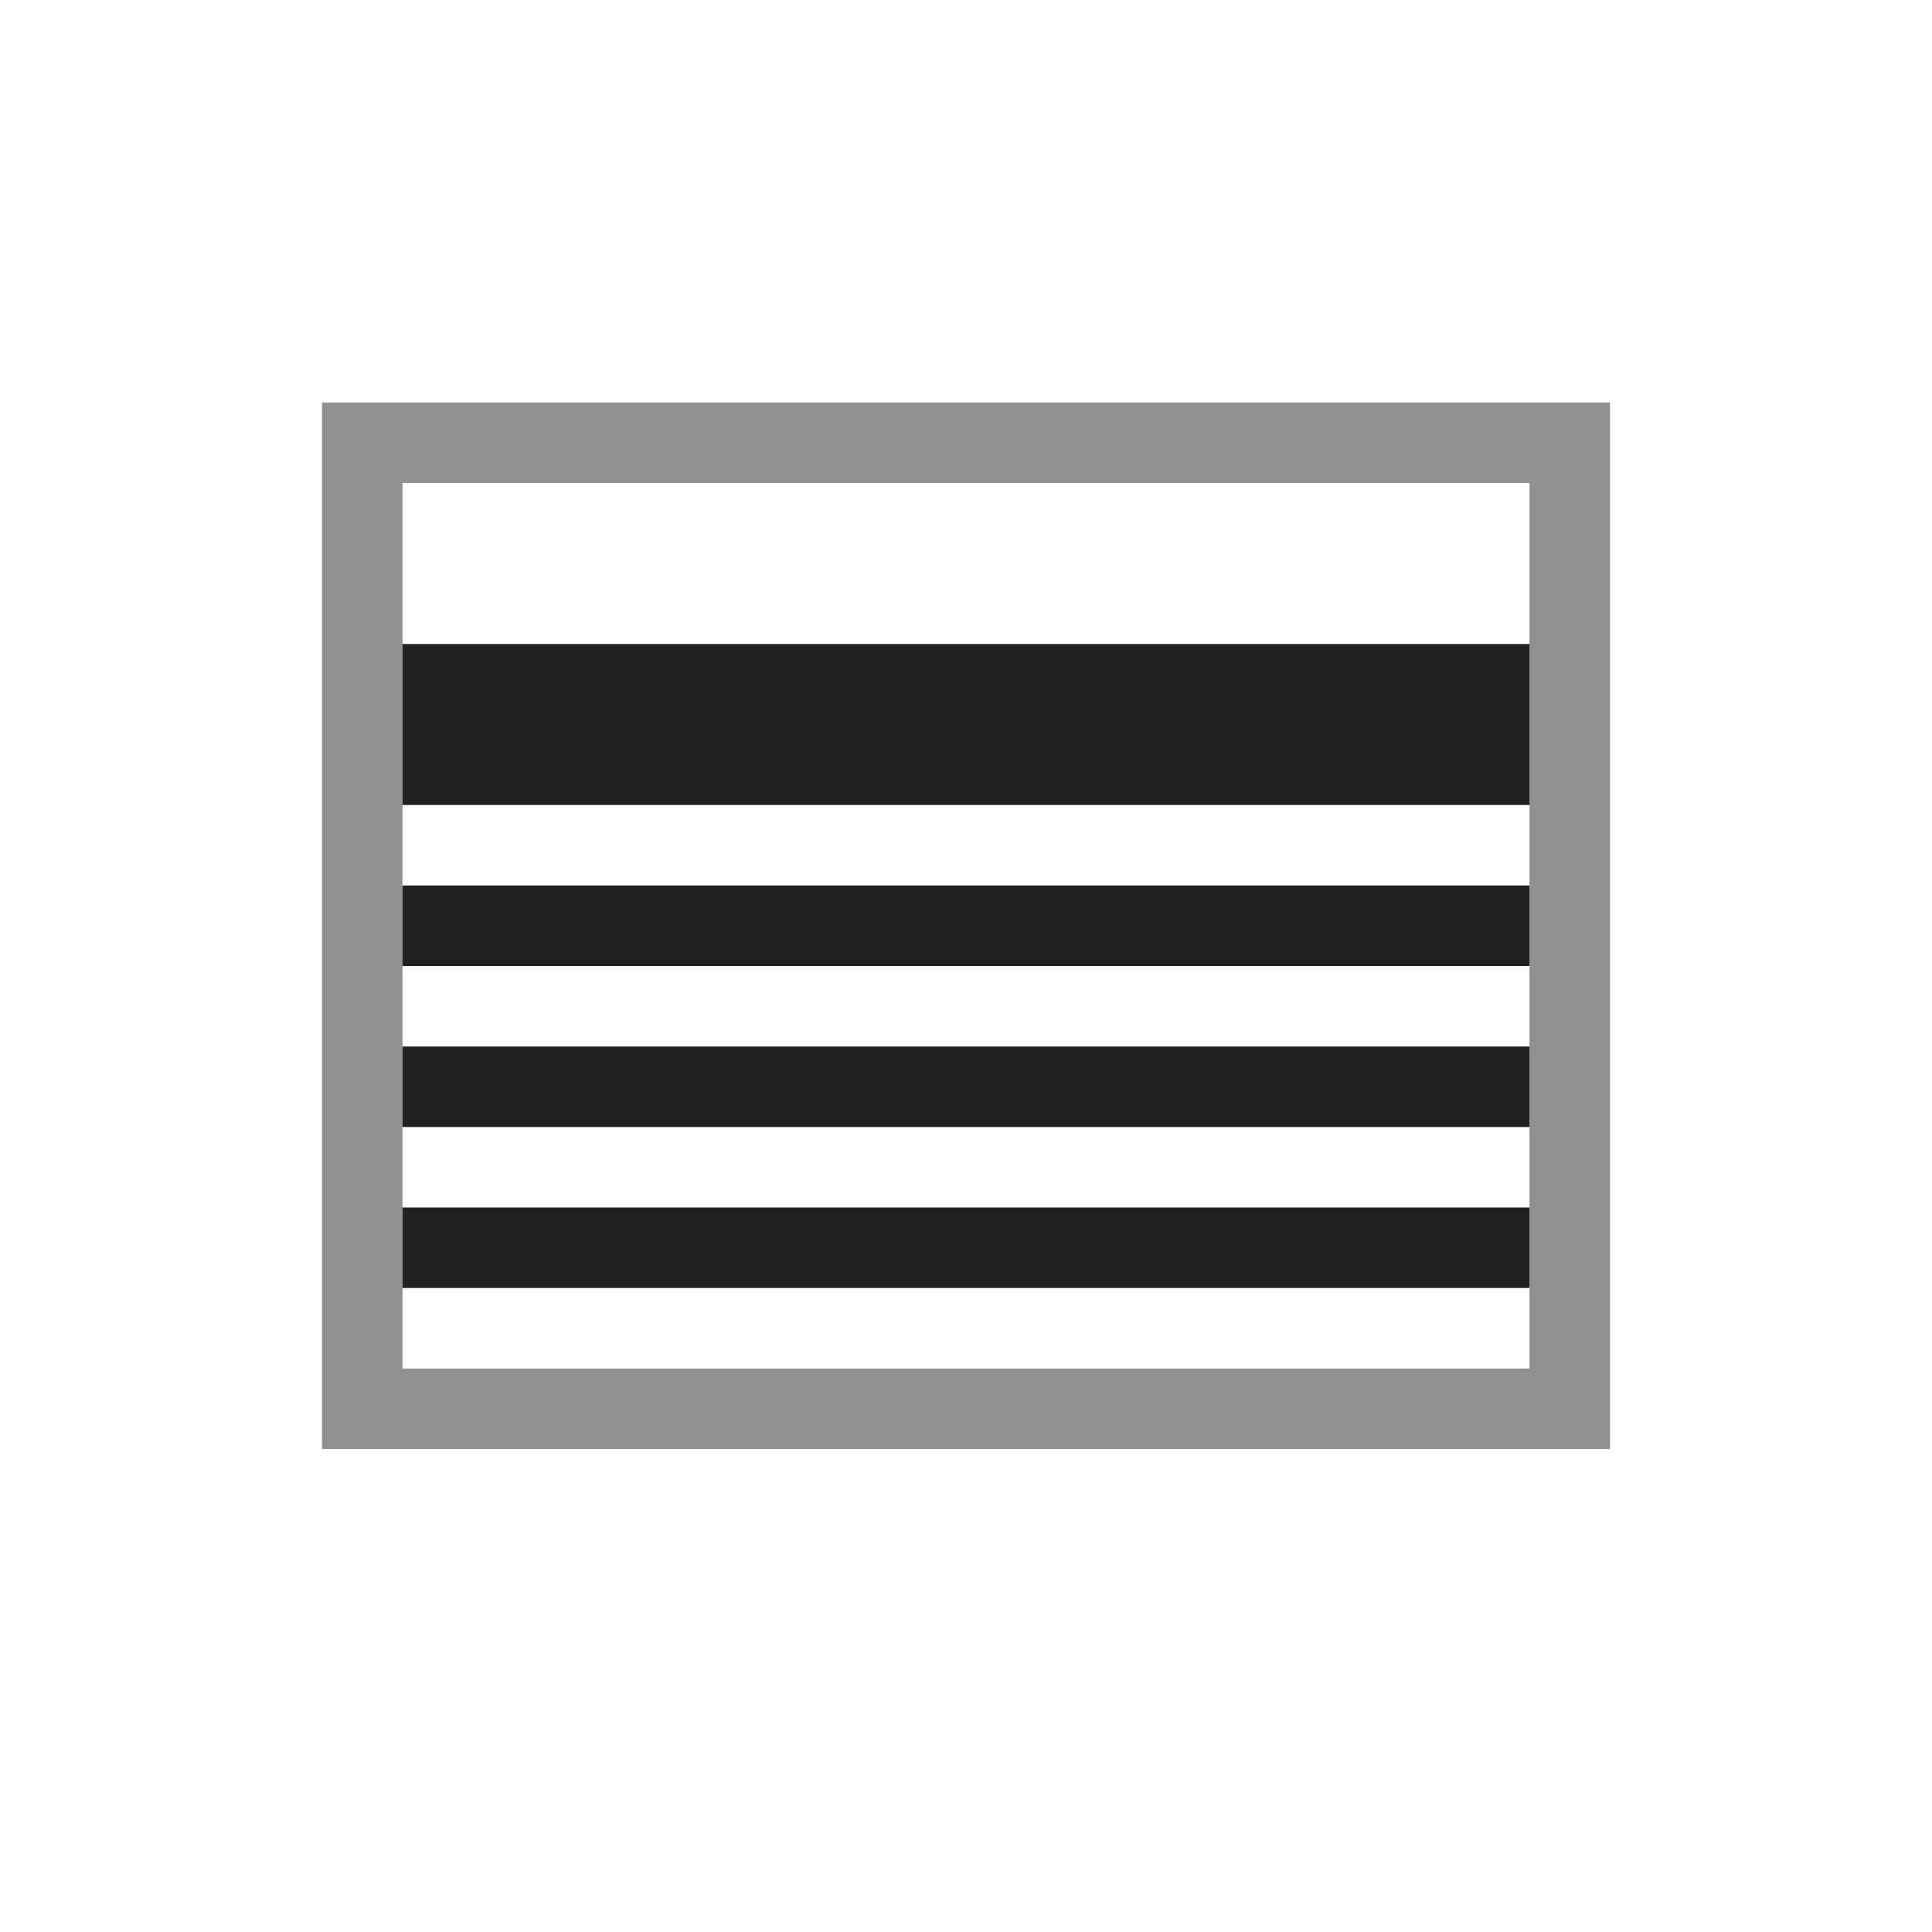
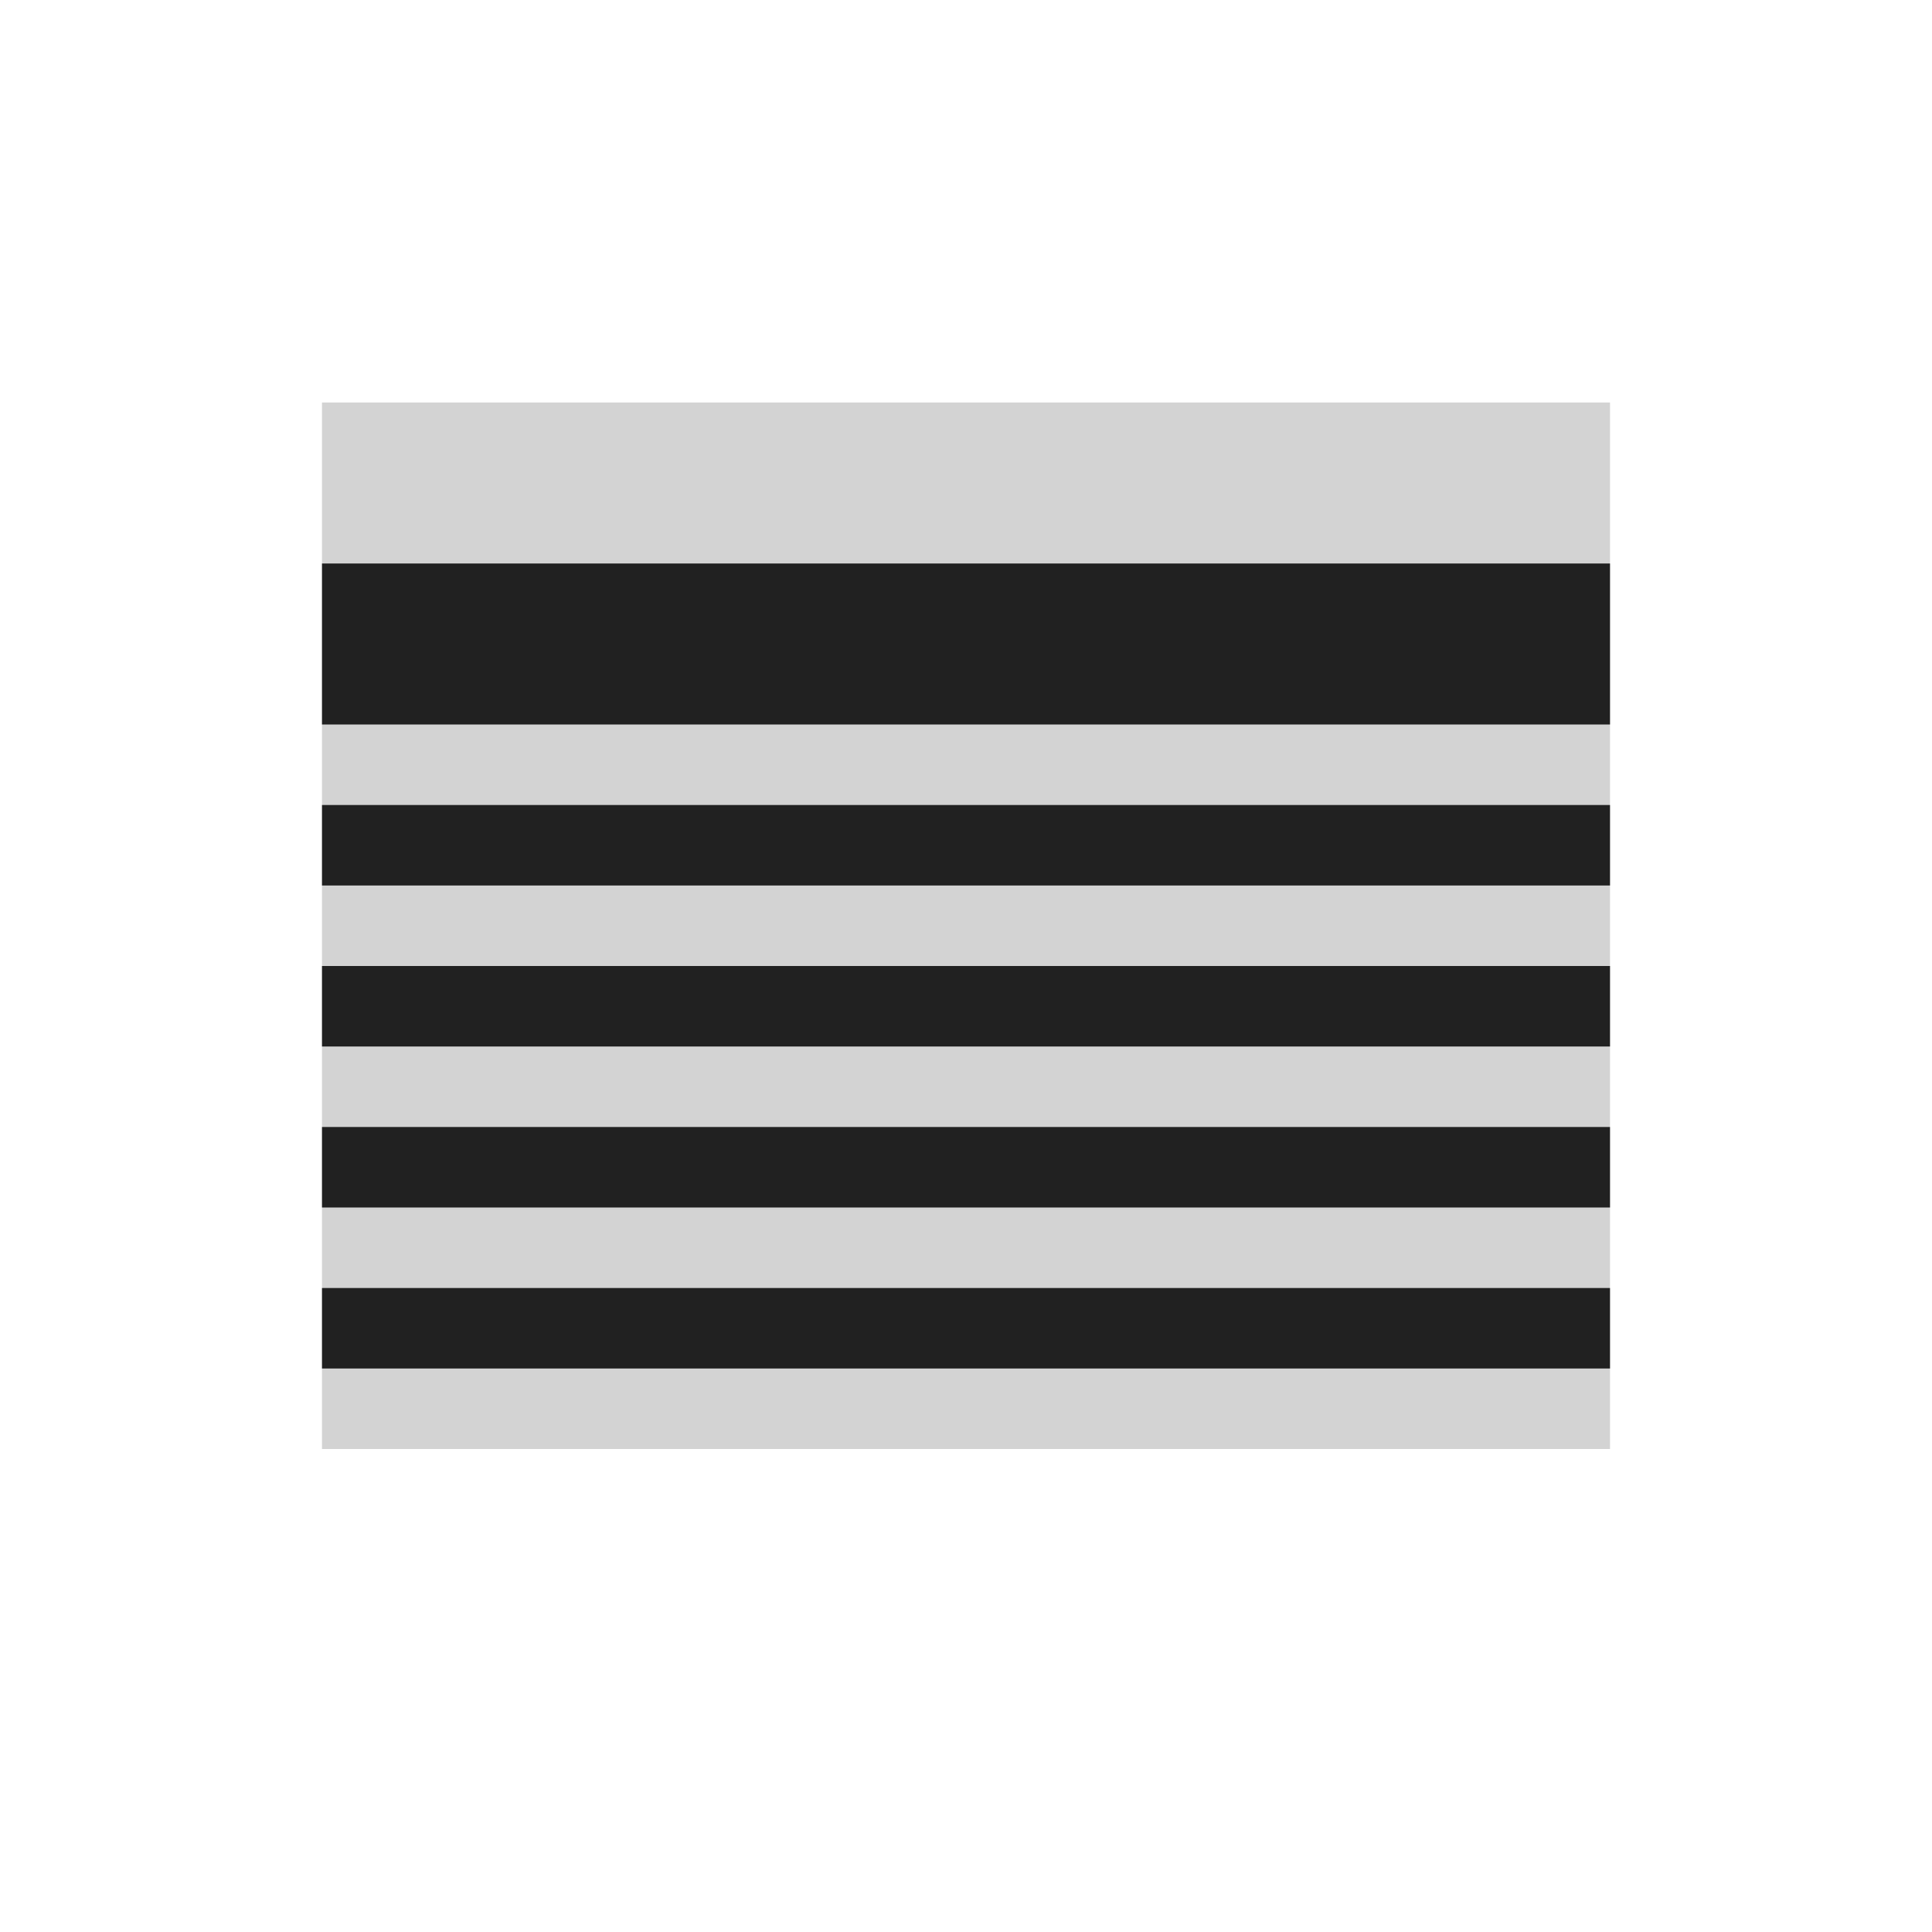
<svg xmlns="http://www.w3.org/2000/svg" width="24" height="24" version="1.1" viewBox="0 0 24 24">
  <g fill="#212121">
-     <path d="m4 5v13h16v-13h-15zm1 1h14v11h-14z" opacity=".5" />
-     <rect x="5" y="8" width="14" height="2" />
-     <rect x="5" y="11" width="14" height="1" />
-     <rect x="5" y="13" width="14" height="1" />
-     <rect x="5" y="15" width="14" height="1" />
+     <rect x="4" y="5" width="16" height="13" opacity=".2" />
+     <rect x="4" y="7" width="16" height="2" />
+     <rect x="4" y="10" width="16" height="1" />
+     <rect x="4" y="12" width="16" height="1" />
+     <rect x="4" y="14" width="16" height="1" />
+     <rect x="4" y="16" width="16" height="1" />
  </g>
</svg>
